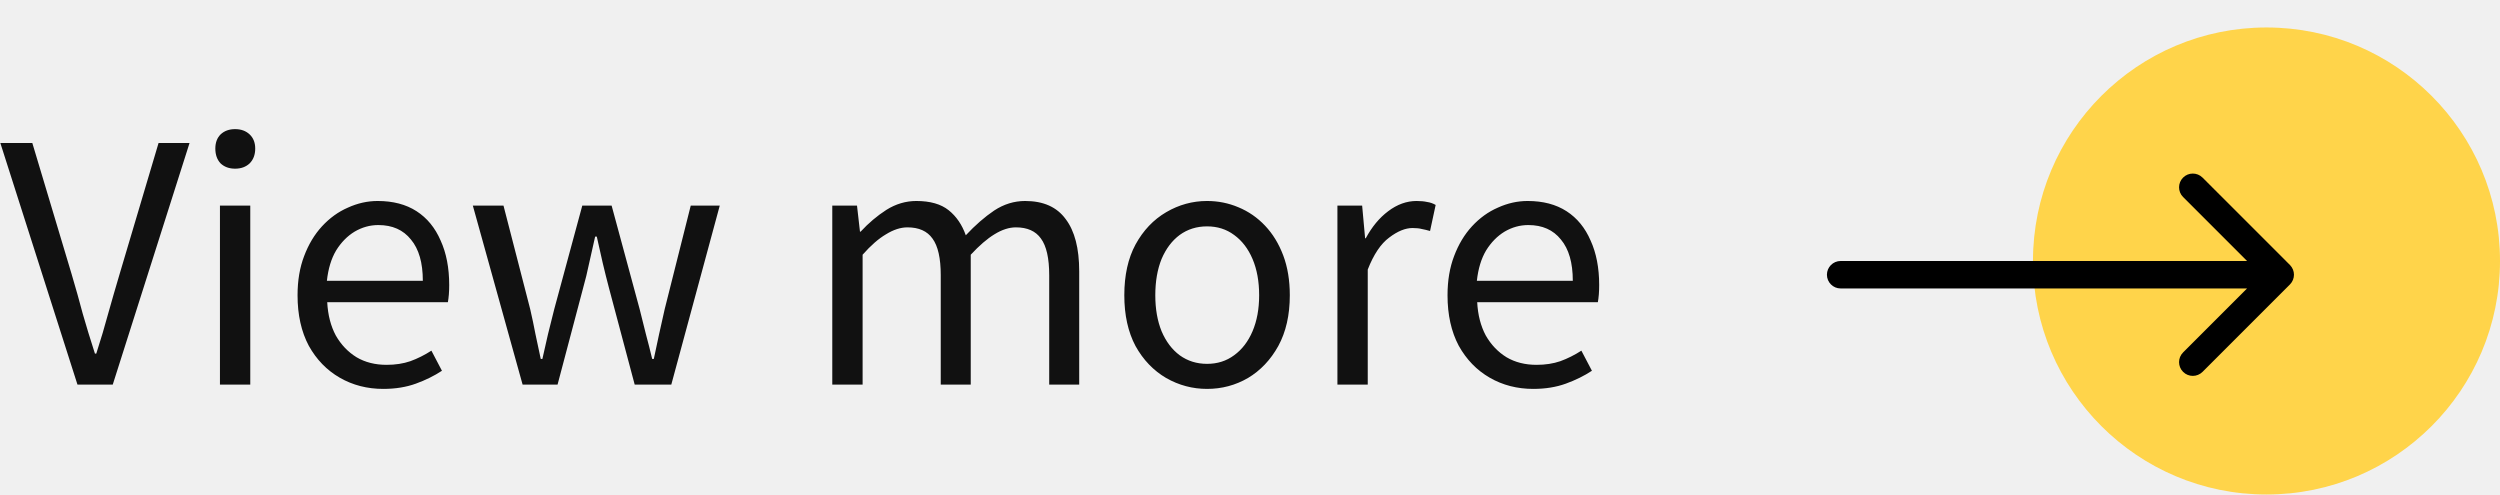
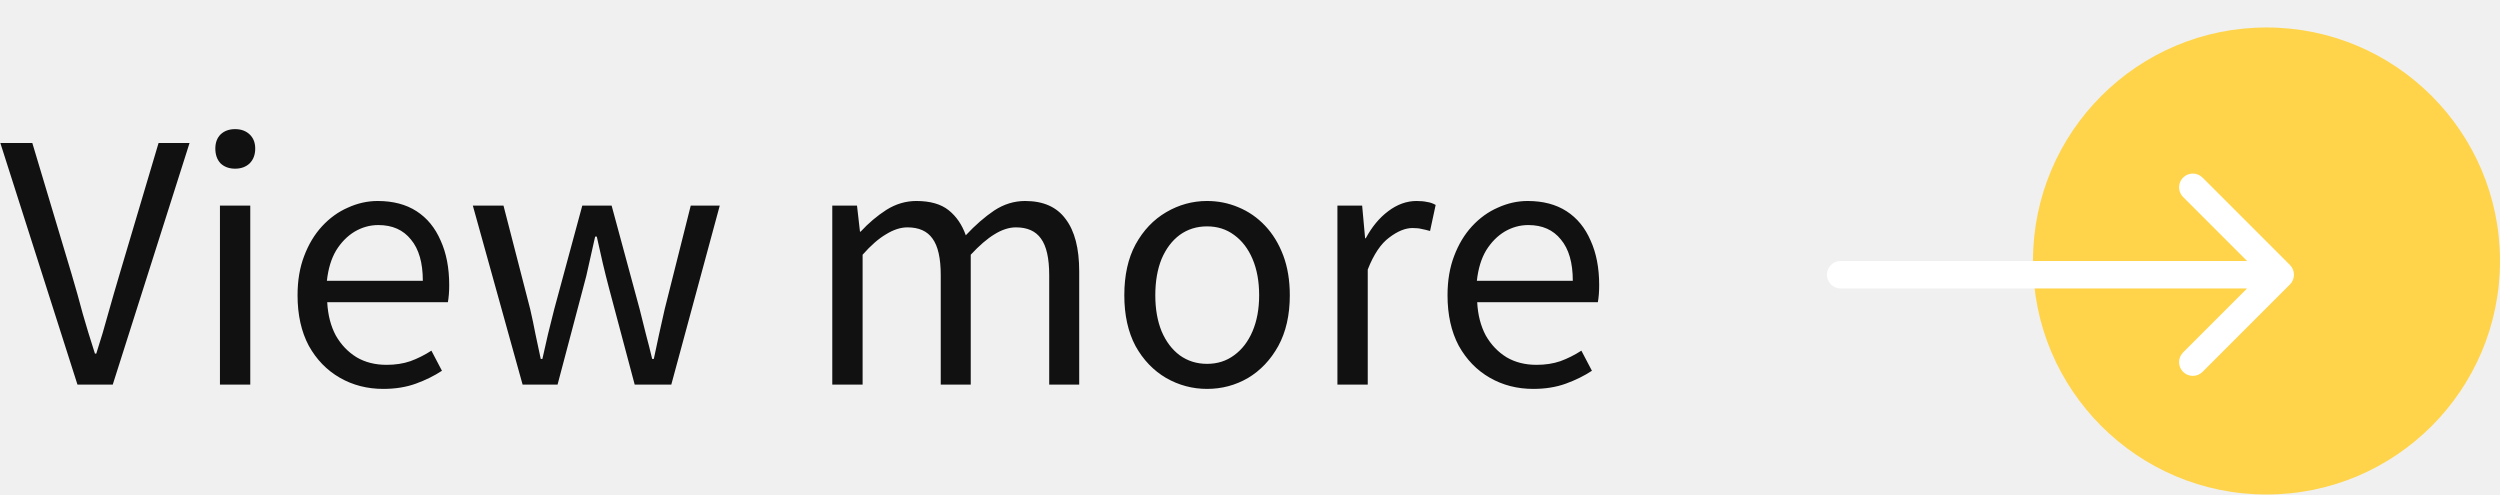
<svg xmlns="http://www.w3.org/2000/svg" width="91" height="18" viewBox="0 0 91 18" fill="none">
  <path d="M2.82 14L0.012 5.204H1.176L2.604 9.968C2.756 10.48 2.892 10.964 3.012 11.42C3.14 11.868 3.288 12.352 3.456 12.872H3.504C3.672 12.352 3.816 11.868 3.936 11.42C4.064 10.964 4.204 10.48 4.356 9.968L5.772 5.204H6.9L4.104 14H2.82ZM8.006 14V7.484H9.11V14H8.006ZM8.558 6.14C8.342 6.14 8.166 6.076 8.03 5.948C7.902 5.812 7.838 5.632 7.838 5.408C7.838 5.192 7.902 5.02 8.03 4.892C8.166 4.764 8.342 4.7 8.558 4.7C8.774 4.7 8.95 4.764 9.086 4.892C9.222 5.02 9.29 5.192 9.29 5.408C9.29 5.632 9.222 5.812 9.086 5.948C8.95 6.076 8.774 6.14 8.558 6.14ZM13.951 14.156C13.367 14.156 12.839 14.02 12.367 13.748C11.895 13.476 11.519 13.088 11.239 12.584C10.967 12.072 10.831 11.46 10.831 10.748C10.831 10.212 10.911 9.736 11.071 9.32C11.231 8.896 11.447 8.536 11.719 8.24C11.999 7.936 12.315 7.708 12.667 7.556C13.019 7.396 13.379 7.316 13.747 7.316C14.307 7.316 14.779 7.44 15.163 7.688C15.547 7.936 15.839 8.292 16.039 8.756C16.247 9.212 16.351 9.752 16.351 10.376C16.351 10.496 16.347 10.608 16.339 10.712C16.331 10.816 16.319 10.912 16.303 11H11.911C11.935 11.464 12.039 11.868 12.223 12.212C12.415 12.548 12.667 12.812 12.979 13.004C13.291 13.188 13.655 13.28 14.071 13.28C14.391 13.28 14.679 13.236 14.935 13.148C15.199 13.052 15.455 12.924 15.703 12.764L16.087 13.496C15.807 13.68 15.491 13.836 15.139 13.964C14.787 14.092 14.391 14.156 13.951 14.156ZM11.899 10.22H15.391C15.391 9.564 15.247 9.064 14.959 8.72C14.679 8.368 14.283 8.192 13.771 8.192C13.467 8.192 13.179 8.272 12.907 8.432C12.643 8.592 12.419 8.82 12.235 9.116C12.059 9.412 11.947 9.78 11.899 10.22ZM19.023 14L17.211 7.484H18.327L19.299 11.252C19.371 11.564 19.435 11.868 19.491 12.164C19.555 12.46 19.619 12.76 19.683 13.064H19.743C19.815 12.76 19.883 12.46 19.947 12.164C20.019 11.868 20.095 11.564 20.175 11.252L21.195 7.484H22.263L23.283 11.252C23.363 11.564 23.439 11.868 23.511 12.164C23.591 12.46 23.667 12.76 23.739 13.064H23.799C23.863 12.76 23.927 12.46 23.991 12.164C24.055 11.868 24.123 11.564 24.195 11.252L25.143 7.484H26.199L24.435 14H23.103L22.167 10.484C22.087 10.18 22.011 9.876 21.939 9.572C21.867 9.26 21.795 8.94 21.723 8.612H21.663C21.591 8.94 21.519 9.26 21.447 9.572C21.383 9.884 21.307 10.196 21.219 10.508L20.295 14H19.023ZM30.295 14V7.484H31.195L31.303 8.432H31.327C31.615 8.12 31.927 7.856 32.263 7.64C32.607 7.424 32.971 7.316 33.355 7.316C33.859 7.316 34.251 7.428 34.531 7.652C34.811 7.876 35.019 8.18 35.155 8.564C35.499 8.196 35.843 7.896 36.187 7.664C36.539 7.432 36.915 7.316 37.315 7.316C37.979 7.316 38.471 7.536 38.791 7.976C39.119 8.408 39.283 9.04 39.283 9.872V14H38.191V10.016C38.191 9.4 38.091 8.956 37.891 8.684C37.699 8.412 37.395 8.276 36.979 8.276C36.731 8.276 36.471 8.36 36.199 8.528C35.935 8.688 35.647 8.936 35.335 9.272V14H34.243V10.016C34.243 9.4 34.143 8.956 33.943 8.684C33.751 8.412 33.447 8.276 33.031 8.276C32.783 8.276 32.523 8.36 32.251 8.528C31.979 8.688 31.695 8.936 31.399 9.272V14H30.295ZM43.937 14.156C43.409 14.156 42.913 14.024 42.449 13.76C41.985 13.488 41.613 13.1 41.333 12.596C41.061 12.084 40.925 11.468 40.925 10.748C40.925 10.02 41.061 9.404 41.333 8.9C41.613 8.388 41.985 7.996 42.449 7.724C42.913 7.452 43.409 7.316 43.937 7.316C44.337 7.316 44.717 7.392 45.077 7.544C45.445 7.696 45.769 7.92 46.049 8.216C46.329 8.512 46.549 8.872 46.709 9.296C46.869 9.72 46.949 10.204 46.949 10.748C46.949 11.468 46.809 12.084 46.529 12.596C46.249 13.1 45.881 13.488 45.425 13.76C44.969 14.024 44.473 14.156 43.937 14.156ZM43.937 13.244C44.313 13.244 44.641 13.14 44.921 12.932C45.209 12.724 45.433 12.432 45.593 12.056C45.753 11.68 45.833 11.244 45.833 10.748C45.833 10.244 45.753 9.804 45.593 9.428C45.433 9.052 45.209 8.76 44.921 8.552C44.641 8.344 44.313 8.24 43.937 8.24C43.561 8.24 43.229 8.344 42.941 8.552C42.661 8.76 42.441 9.052 42.281 9.428C42.129 9.804 42.053 10.244 42.053 10.748C42.053 11.244 42.129 11.68 42.281 12.056C42.441 12.432 42.661 12.724 42.941 12.932C43.229 13.14 43.561 13.244 43.937 13.244ZM48.682 14V7.484H49.582L49.69 8.672H49.714C49.938 8.256 50.21 7.928 50.53 7.688C50.858 7.44 51.202 7.316 51.562 7.316C51.714 7.316 51.842 7.328 51.946 7.352C52.058 7.368 52.162 7.404 52.258 7.46L52.054 8.408C51.942 8.376 51.842 8.352 51.754 8.336C51.666 8.312 51.554 8.3 51.418 8.3C51.154 8.3 50.87 8.416 50.566 8.648C50.262 8.872 50.002 9.26 49.786 9.812V14H48.682ZM55.81 14.156C55.226 14.156 54.698 14.02 54.226 13.748C53.754 13.476 53.378 13.088 53.098 12.584C52.826 12.072 52.69 11.46 52.69 10.748C52.69 10.212 52.77 9.736 52.93 9.32C53.09 8.896 53.306 8.536 53.578 8.24C53.858 7.936 54.174 7.708 54.526 7.556C54.878 7.396 55.238 7.316 55.606 7.316C56.166 7.316 56.638 7.44 57.022 7.688C57.406 7.936 57.698 8.292 57.898 8.756C58.106 9.212 58.21 9.752 58.21 10.376C58.21 10.496 58.206 10.608 58.198 10.712C58.19 10.816 58.178 10.912 58.162 11H53.77C53.794 11.464 53.898 11.868 54.082 12.212C54.274 12.548 54.526 12.812 54.838 13.004C55.15 13.188 55.514 13.28 55.93 13.28C56.25 13.28 56.538 13.236 56.794 13.148C57.058 13.052 57.314 12.924 57.562 12.764L57.946 13.496C57.666 13.68 57.35 13.836 56.998 13.964C56.646 14.092 56.25 14.156 55.81 14.156ZM53.758 10.22H57.25C57.25 9.564 57.106 9.064 56.818 8.72C56.538 8.368 56.142 8.192 55.63 8.192C55.326 8.192 55.038 8.272 54.766 8.432C54.502 8.592 54.278 8.82 54.094 9.116C53.918 9.412 53.806 9.78 53.758 10.22Z" fill="#111111" />
  <circle cx="82.5" cy="9.5" r="8.5" fill="#FFD44A" />
-   <path d="M67 9.5C66.724 9.5 66.5 9.724 66.5 10C66.5 10.276 66.724 10.5 67 10.5V9.5ZM83.354 10.354C83.549 10.158 83.549 9.842 83.354 9.646L80.172 6.464C79.976 6.269 79.66 6.269 79.465 6.464C79.269 6.66 79.269 6.976 79.465 7.172L82.293 10L79.465 12.828C79.269 13.024 79.269 13.34 79.465 13.536C79.66 13.731 79.976 13.731 80.172 13.536L83.354 10.354ZM67 10.5L75 10.5V9.5L67 9.5V10.5ZM75 10.5L83 10.5V9.5L75 9.5V10.5Z" fill="black" />
+   <path d="M67 9.5C66.724 9.5 66.5 9.724 66.5 10C66.5 10.276 66.724 10.5 67 10.5V9.5ZM83.354 10.354C83.549 10.158 83.549 9.842 83.354 9.646L80.172 6.464C79.976 6.269 79.66 6.269 79.465 6.464C79.269 6.66 79.269 6.976 79.465 7.172L82.293 10L79.465 12.828C79.269 13.024 79.269 13.34 79.465 13.536C79.66 13.731 79.976 13.731 80.172 13.536L83.354 10.354ZM67 10.5L75 10.5V9.5L67 9.5V10.5ZM75 10.5L83 10.5V9.5L75 9.5V10.5Z" fill="white" />
</svg>
